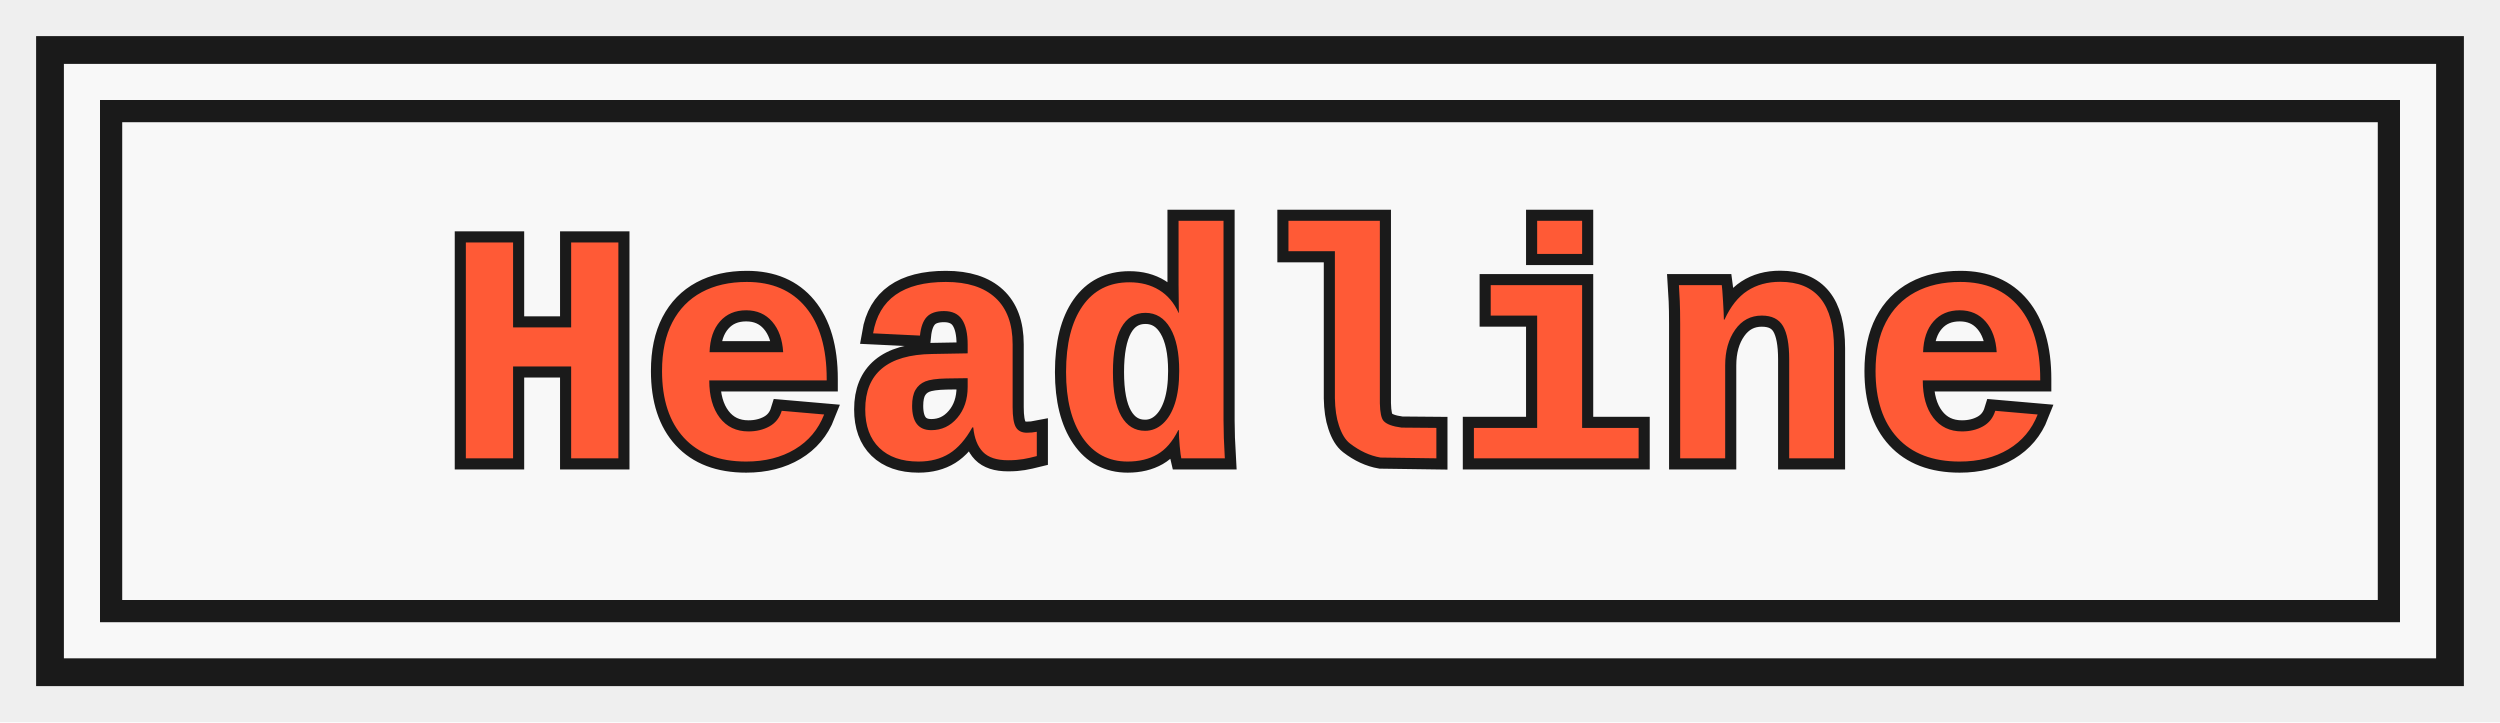
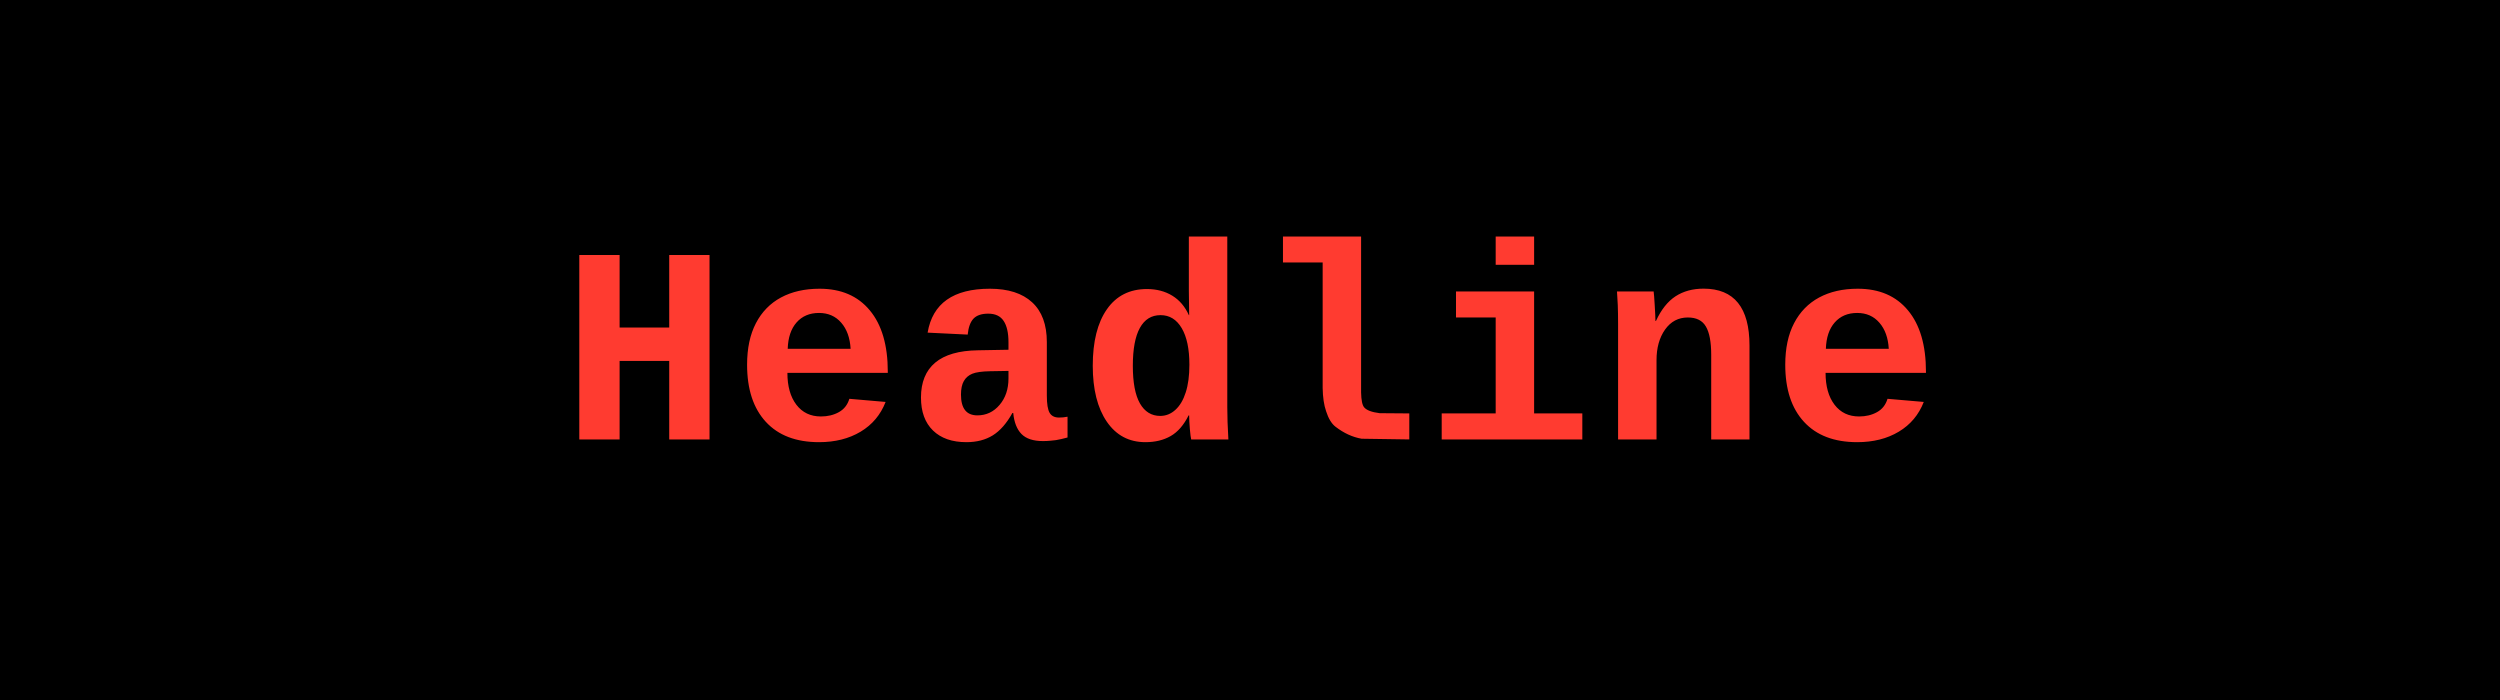
- <svg xmlns="http://www.w3.org/2000/svg" width="900" height="260" viewBox="0 0 900 260" role="img" aria-labelledby="title desc">
-   <rect width="900" height="260" fill="#efefef" />
-   <rect x="18" y="18" width="864" height="224" fill="#f8f8f8" stroke="#1a1a1a" stroke-width="10" />
-   <rect x="40" y="40" width="820" height="180" fill="#f8f8f8" stroke="#1a1a1a" stroke-width="8" />
-   <text x="450" y="165" text-anchor="middle" fill="#ff5a36" stroke="#1a1a1a" stroke-width="8" paint-order="stroke" font-size="118" font-weight="900" font-family="'Courier New', 'Lucida Console', monospace" letter-spacing="2">Headline</text>
+ <svg xmlns="http://www.w3.org/2000/svg" width="500" height="140" viewBox="0 0 500 140" role="img" aria-labelledby="title desc">
+   <rect width="500" height="140" fill="#000000" />
+   <text x="250" y="72" text-anchor="middle" dominant-baseline="middle" font-size="56" font-weight="700" font-family="Courier New, Courier, monospace" letter-spacing="1" fill="#ff3b30">Headline</text>
</svg>
